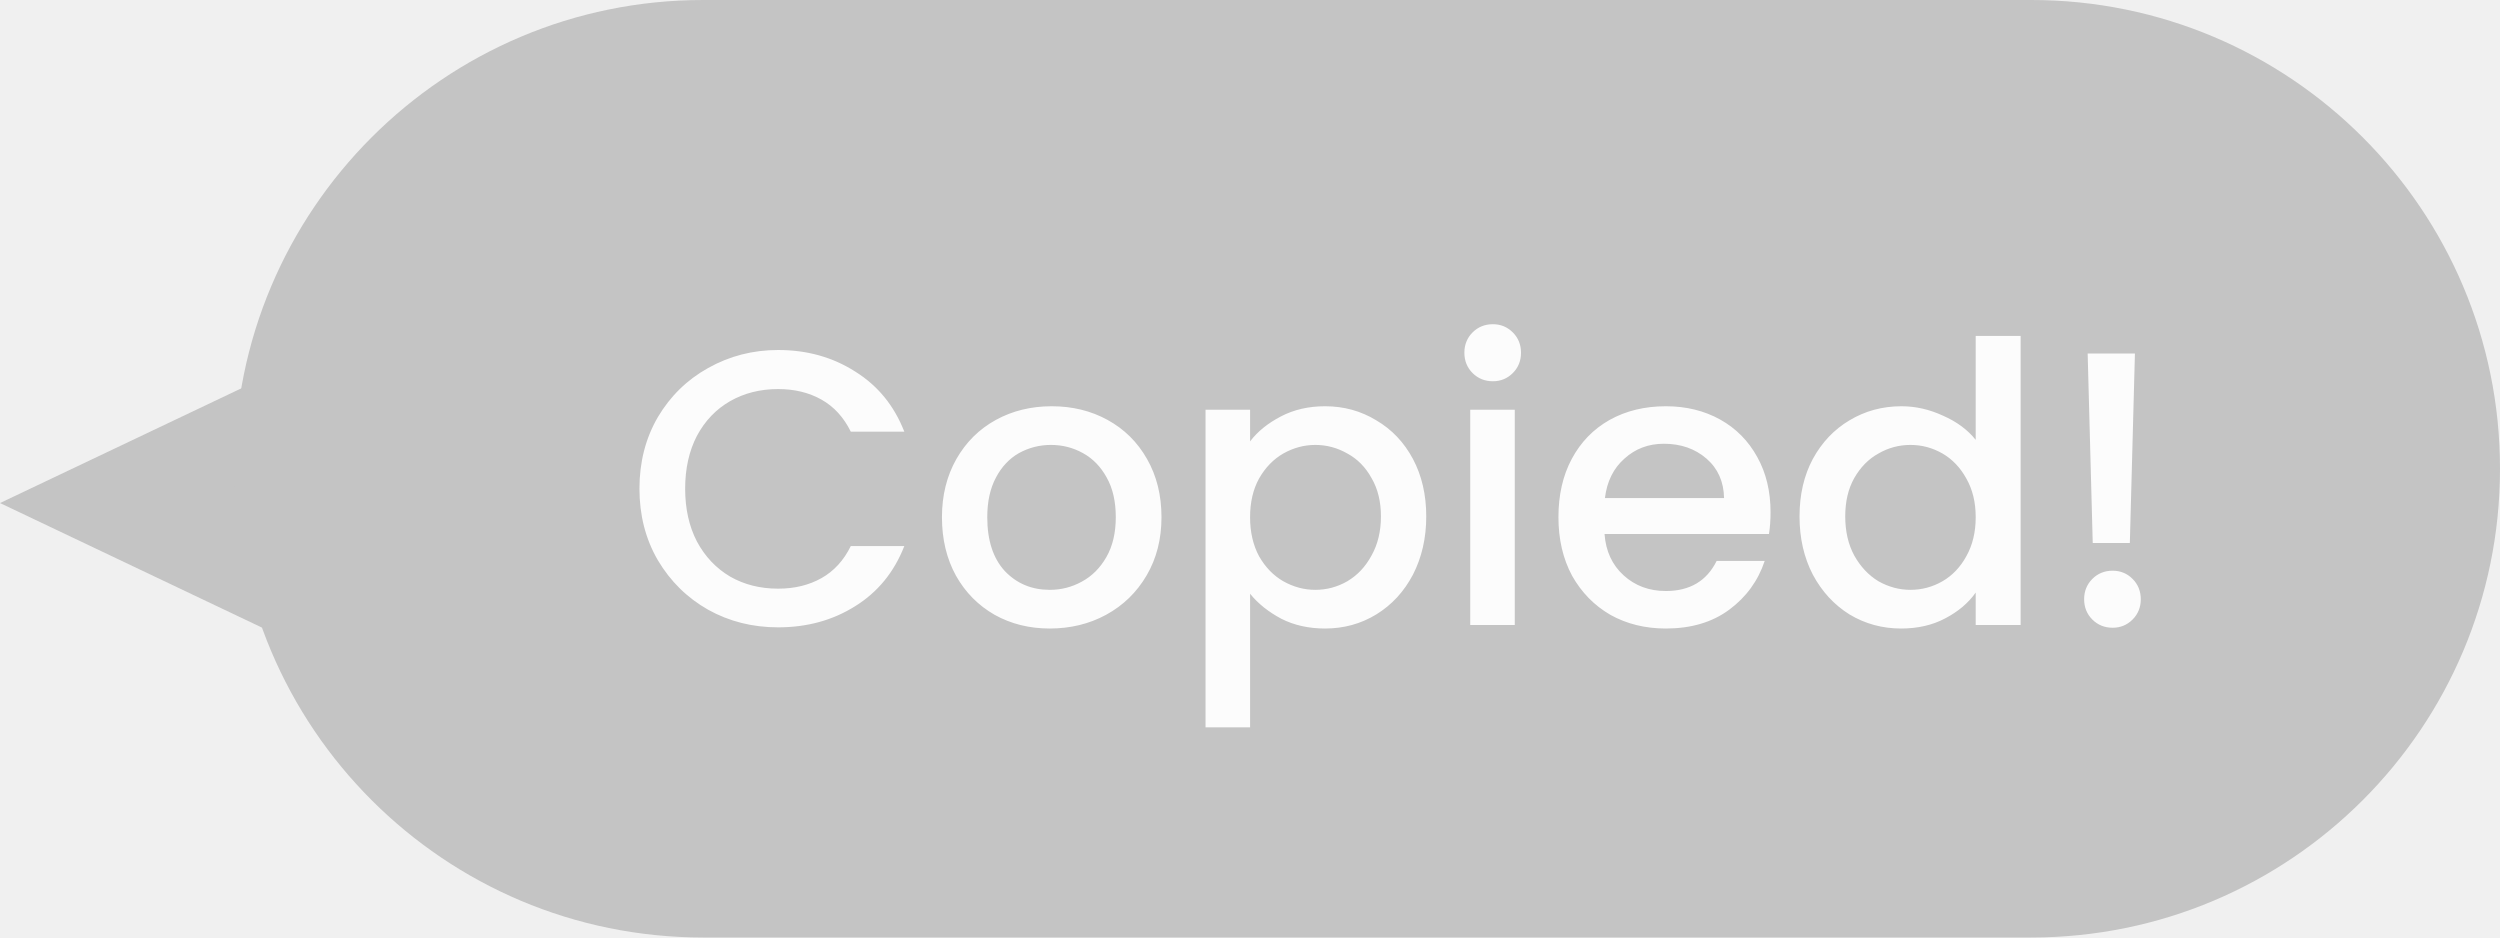
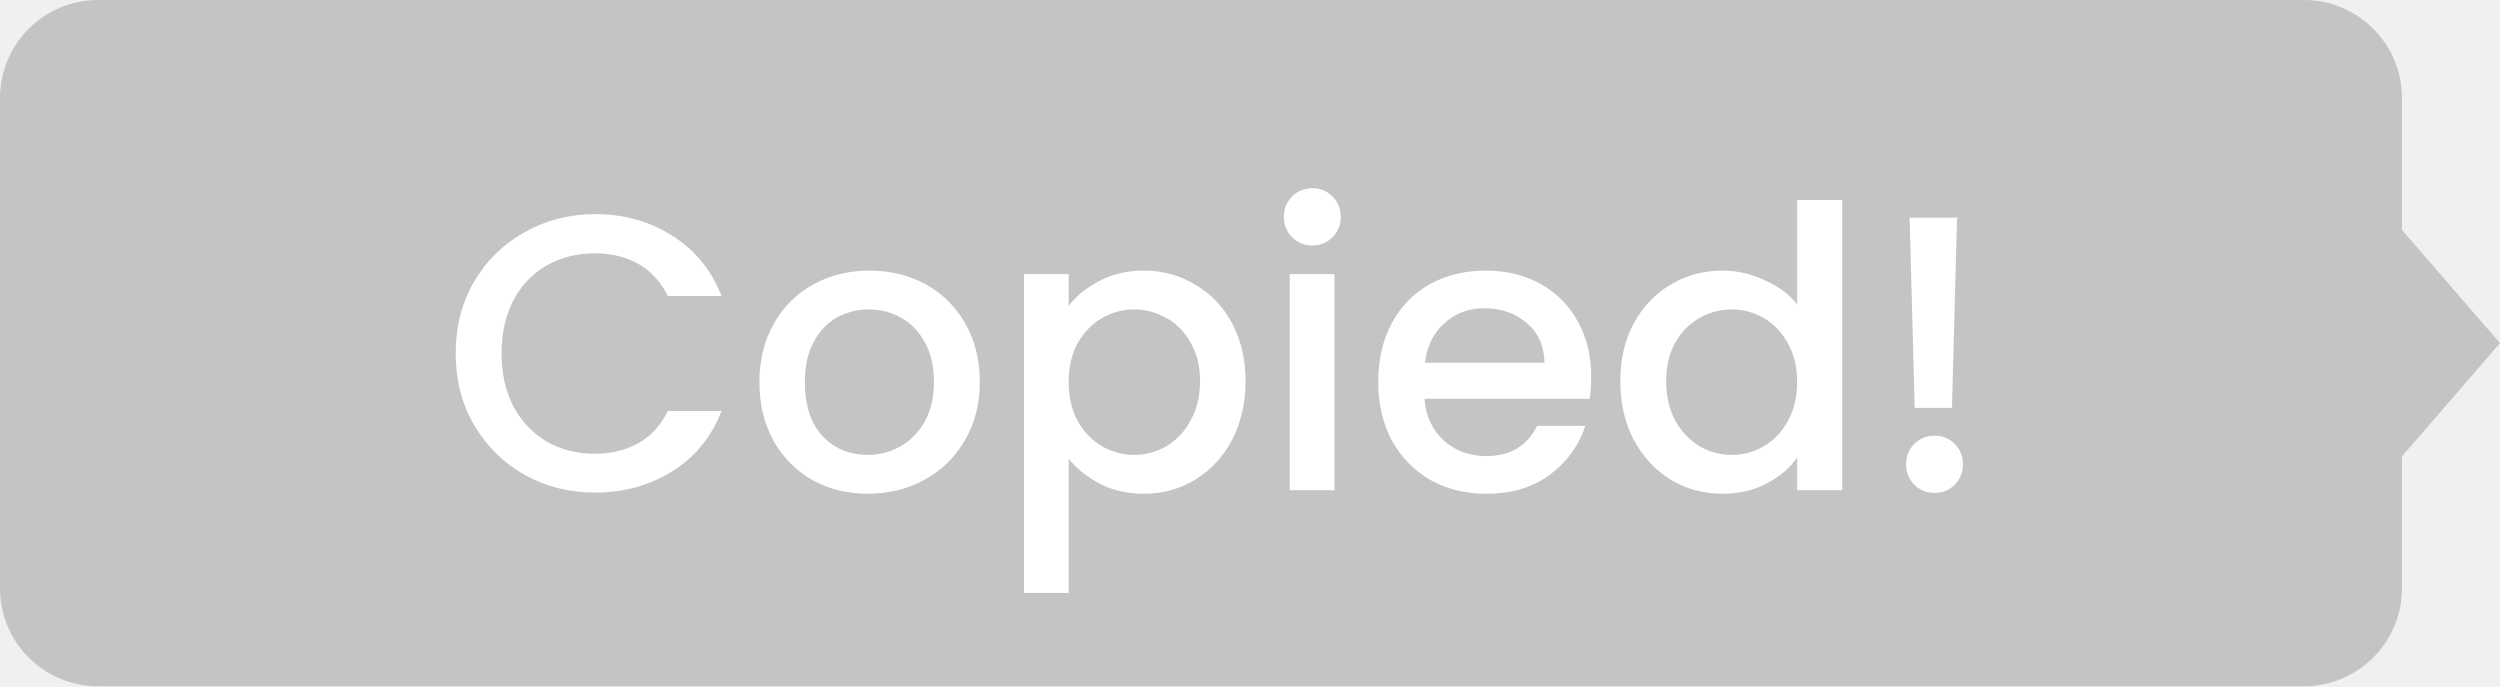
- <svg xmlns="http://www.w3.org/2000/svg" width="32" height="12" viewBox="0 0 32 12" fill="none">
-   <path d="M0 6.439L9.908 1.729V11.15L0 6.439Z" fill="#C4C4C4" />
-   <rect x="3" width="29" height="12" rx="6" fill="#C4C4C4" />
-   <path d="M8.185 6.255C8.185 5.915 8.263 5.61 8.42 5.34C8.58 5.07 8.795 4.86 9.065 4.71C9.338 4.557 9.637 4.48 9.96 4.48C10.33 4.48 10.658 4.572 10.945 4.755C11.235 4.935 11.445 5.192 11.575 5.525H10.89C10.8 5.342 10.675 5.205 10.515 5.115C10.355 5.025 10.17 4.98 9.96 4.98C9.73 4.98 9.525 5.032 9.345 5.135C9.165 5.238 9.023 5.387 8.92 5.58C8.82 5.773 8.77 5.998 8.77 6.255C8.77 6.512 8.82 6.737 8.92 6.93C9.023 7.123 9.165 7.273 9.345 7.38C9.525 7.483 9.73 7.535 9.96 7.535C10.17 7.535 10.355 7.49 10.515 7.4C10.675 7.31 10.8 7.173 10.89 6.99H11.575C11.445 7.323 11.235 7.58 10.945 7.76C10.658 7.94 10.33 8.03 9.96 8.03C9.633 8.03 9.335 7.955 9.065 7.805C8.795 7.652 8.58 7.44 8.42 7.17C8.263 6.9 8.185 6.595 8.185 6.255ZM13.437 8.045C13.177 8.045 12.942 7.987 12.732 7.87C12.522 7.75 12.357 7.583 12.237 7.37C12.117 7.153 12.057 6.903 12.057 6.62C12.057 6.34 12.119 6.092 12.242 5.875C12.366 5.658 12.534 5.492 12.747 5.375C12.96 5.258 13.199 5.2 13.462 5.2C13.726 5.2 13.964 5.258 14.177 5.375C14.39 5.492 14.559 5.658 14.682 5.875C14.806 6.092 14.867 6.34 14.867 6.62C14.867 6.9 14.804 7.148 14.677 7.365C14.55 7.582 14.377 7.75 14.157 7.87C13.941 7.987 13.7 8.045 13.437 8.045ZM13.437 7.55C13.584 7.55 13.72 7.515 13.847 7.445C13.977 7.375 14.082 7.27 14.162 7.13C14.242 6.99 14.282 6.82 14.282 6.62C14.282 6.42 14.244 6.252 14.167 6.115C14.091 5.975 13.989 5.87 13.862 5.8C13.736 5.73 13.599 5.695 13.452 5.695C13.306 5.695 13.169 5.73 13.042 5.8C12.919 5.87 12.82 5.975 12.747 6.115C12.674 6.252 12.637 6.42 12.637 6.62C12.637 6.917 12.712 7.147 12.862 7.31C13.015 7.47 13.207 7.55 13.437 7.55ZM16.001 5.65C16.097 5.523 16.229 5.417 16.396 5.33C16.562 5.243 16.751 5.2 16.961 5.2C17.201 5.2 17.419 5.26 17.616 5.38C17.816 5.497 17.972 5.662 18.086 5.875C18.199 6.088 18.256 6.333 18.256 6.61C18.256 6.887 18.199 7.135 18.086 7.355C17.972 7.572 17.816 7.742 17.616 7.865C17.419 7.985 17.201 8.045 16.961 8.045C16.751 8.045 16.564 8.003 16.401 7.92C16.237 7.833 16.104 7.727 16.001 7.6V9.31H15.431V5.245H16.001V5.65ZM17.676 6.61C17.676 6.42 17.636 6.257 17.556 6.12C17.479 5.98 17.376 5.875 17.246 5.805C17.119 5.732 16.982 5.695 16.836 5.695C16.692 5.695 16.556 5.732 16.426 5.805C16.299 5.878 16.196 5.985 16.116 6.125C16.039 6.265 16.001 6.43 16.001 6.62C16.001 6.81 16.039 6.977 16.116 7.12C16.196 7.26 16.299 7.367 16.426 7.44C16.556 7.513 16.692 7.55 16.836 7.55C16.982 7.55 17.119 7.513 17.246 7.44C17.376 7.363 17.479 7.253 17.556 7.11C17.636 6.967 17.676 6.8 17.676 6.61ZM19.109 4.88C19.006 4.88 18.919 4.845 18.849 4.775C18.779 4.705 18.744 4.618 18.744 4.515C18.744 4.412 18.779 4.325 18.849 4.255C18.919 4.185 19.006 4.15 19.109 4.15C19.209 4.15 19.294 4.185 19.364 4.255C19.434 4.325 19.469 4.412 19.469 4.515C19.469 4.618 19.434 4.705 19.364 4.775C19.294 4.845 19.209 4.88 19.109 4.88ZM19.389 5.245V8H18.819V5.245H19.389ZM22.663 6.555C22.663 6.658 22.656 6.752 22.643 6.835H20.538C20.554 7.055 20.636 7.232 20.783 7.365C20.929 7.498 21.109 7.565 21.323 7.565C21.629 7.565 21.846 7.437 21.973 7.18H22.588C22.504 7.433 22.353 7.642 22.133 7.805C21.916 7.965 21.646 8.045 21.323 8.045C21.059 8.045 20.823 7.987 20.613 7.87C20.406 7.75 20.243 7.583 20.123 7.37C20.006 7.153 19.948 6.903 19.948 6.62C19.948 6.337 20.004 6.088 20.118 5.875C20.234 5.658 20.396 5.492 20.603 5.375C20.813 5.258 21.053 5.2 21.323 5.2C21.583 5.2 21.814 5.257 22.018 5.37C22.221 5.483 22.379 5.643 22.493 5.85C22.606 6.053 22.663 6.288 22.663 6.555ZM22.068 6.375C22.064 6.165 21.989 5.997 21.843 5.87C21.696 5.743 21.514 5.68 21.298 5.68C21.101 5.68 20.933 5.743 20.793 5.87C20.653 5.993 20.569 6.162 20.543 6.375H22.068ZM23.034 6.61C23.034 6.333 23.09 6.088 23.204 5.875C23.32 5.662 23.477 5.497 23.674 5.38C23.874 5.26 24.095 5.2 24.339 5.2C24.519 5.2 24.695 5.24 24.869 5.32C25.045 5.397 25.185 5.5 25.289 5.63V4.3H25.864V8H25.289V7.585C25.195 7.718 25.065 7.828 24.899 7.915C24.735 8.002 24.547 8.045 24.334 8.045C24.094 8.045 23.874 7.985 23.674 7.865C23.477 7.742 23.32 7.572 23.204 7.355C23.09 7.135 23.034 6.887 23.034 6.61ZM25.289 6.62C25.289 6.43 25.249 6.265 25.169 6.125C25.092 5.985 24.99 5.878 24.864 5.805C24.737 5.732 24.6 5.695 24.454 5.695C24.307 5.695 24.17 5.732 24.044 5.805C23.917 5.875 23.814 5.98 23.734 6.12C23.657 6.257 23.619 6.42 23.619 6.61C23.619 6.8 23.657 6.967 23.734 7.11C23.814 7.253 23.917 7.363 24.044 7.44C24.174 7.513 24.31 7.55 24.454 7.55C24.6 7.55 24.737 7.513 24.864 7.44C24.99 7.367 25.092 7.26 25.169 7.12C25.249 6.977 25.289 6.81 25.289 6.62ZM27.327 4.525L27.262 6.95H26.787L26.722 4.525H27.327ZM27.042 8.035C26.939 8.035 26.852 8 26.782 7.93C26.712 7.86 26.677 7.773 26.677 7.67C26.677 7.567 26.712 7.48 26.782 7.41C26.852 7.34 26.939 7.305 27.042 7.305C27.142 7.305 27.227 7.34 27.297 7.41C27.367 7.48 27.402 7.567 27.402 7.67C27.402 7.773 27.367 7.86 27.297 7.93C27.227 8 27.142 8.035 27.042 8.035Z" fill="#FCFCFC" />
+ <svg xmlns="http://www.w3.org/2000/svg" width="51" height="14" viewBox="0 0 51 14" fill="none">
+   <rect width="49" height="14" rx="2" fill="#C4C4C4" />
+   <path d="M9.296 7.208C9.296 6.664 9.421 6.176 9.672 5.744C9.928 5.312 10.272 4.976 10.704 4.736C11.141 4.491 11.619 4.368 12.136 4.368C12.728 4.368 13.253 4.515 13.712 4.808C14.176 5.096 14.512 5.507 14.72 6.04H13.624C13.48 5.747 13.28 5.528 13.024 5.384C12.768 5.24 12.472 5.168 12.136 5.168C11.768 5.168 11.44 5.251 11.152 5.416C10.864 5.581 10.637 5.819 10.472 6.128C10.312 6.437 10.232 6.797 10.232 7.208C10.232 7.619 10.312 7.979 10.472 8.288C10.637 8.597 10.864 8.837 11.152 9.008C11.44 9.173 11.768 9.256 12.136 9.256C12.472 9.256 12.768 9.184 13.024 9.04C13.28 8.896 13.48 8.677 13.624 8.384H14.72C14.512 8.917 14.176 9.328 13.712 9.616C13.253 9.904 12.728 10.048 12.136 10.048C11.613 10.048 11.136 9.928 10.704 9.688C10.272 9.443 9.928 9.104 9.672 8.672C9.421 8.24 9.296 7.752 9.296 7.208ZM17.7 10.072C17.284 10.072 16.907 9.979 16.572 9.792C16.235 9.6 15.972 9.333 15.78 8.992C15.588 8.645 15.492 8.245 15.492 7.792C15.492 7.344 15.59 6.947 15.787 6.6C15.985 6.253 16.254 5.987 16.596 5.8C16.937 5.613 17.318 5.52 17.739 5.52C18.161 5.52 18.542 5.613 18.884 5.8C19.225 5.987 19.494 6.253 19.692 6.6C19.889 6.947 19.988 7.344 19.988 7.792C19.988 8.24 19.886 8.637 19.683 8.984C19.481 9.331 19.203 9.6 18.852 9.792C18.505 9.979 18.121 10.072 17.7 10.072ZM17.7 9.28C17.934 9.28 18.153 9.224 18.355 9.112C18.564 9 18.732 8.832 18.86 8.608C18.988 8.384 19.052 8.112 19.052 7.792C19.052 7.472 18.99 7.203 18.867 6.984C18.745 6.76 18.582 6.592 18.38 6.48C18.177 6.368 17.958 6.312 17.724 6.312C17.489 6.312 17.27 6.368 17.067 6.48C16.87 6.592 16.713 6.76 16.596 6.984C16.478 7.203 16.419 7.472 16.419 7.792C16.419 8.267 16.54 8.635 16.779 8.896C17.025 9.152 17.331 9.28 17.7 9.28ZM21.801 6.24C21.956 6.037 22.166 5.867 22.433 5.728C22.7 5.589 23.001 5.52 23.337 5.52C23.721 5.52 24.07 5.616 24.385 5.808C24.705 5.995 24.956 6.259 25.137 6.6C25.318 6.941 25.409 7.333 25.409 7.776C25.409 8.219 25.318 8.616 25.137 8.968C24.956 9.315 24.705 9.587 24.385 9.784C24.07 9.976 23.721 10.072 23.337 10.072C23.001 10.072 22.702 10.005 22.441 9.872C22.18 9.733 21.966 9.563 21.801 9.36V12.096H20.889V5.592H21.801V6.24ZM24.481 7.776C24.481 7.472 24.417 7.211 24.289 6.992C24.166 6.768 24.001 6.6 23.793 6.488C23.59 6.371 23.372 6.312 23.137 6.312C22.908 6.312 22.689 6.371 22.481 6.488C22.278 6.605 22.113 6.776 21.985 7C21.862 7.224 21.801 7.488 21.801 7.792C21.801 8.096 21.862 8.363 21.985 8.592C22.113 8.816 22.278 8.987 22.481 9.104C22.689 9.221 22.908 9.28 23.137 9.28C23.372 9.28 23.59 9.221 23.793 9.104C24.001 8.981 24.166 8.805 24.289 8.576C24.417 8.347 24.481 8.08 24.481 7.776ZM26.775 5.008C26.61 5.008 26.471 4.952 26.359 4.84C26.247 4.728 26.191 4.589 26.191 4.424C26.191 4.259 26.247 4.12 26.359 4.008C26.471 3.896 26.61 3.84 26.775 3.84C26.935 3.84 27.071 3.896 27.183 4.008C27.295 4.12 27.351 4.259 27.351 4.424C27.351 4.589 27.295 4.728 27.183 4.84C27.071 4.952 26.935 5.008 26.775 5.008ZM27.223 5.592V10H26.311V5.592H27.223ZM32.46 7.688C32.46 7.853 32.45 8.003 32.428 8.136H29.06C29.087 8.488 29.218 8.771 29.452 8.984C29.687 9.197 29.975 9.304 30.316 9.304C30.807 9.304 31.154 9.099 31.356 8.688H32.34C32.207 9.093 31.964 9.427 31.612 9.688C31.266 9.944 30.834 10.072 30.316 10.072C29.895 10.072 29.516 9.979 29.18 9.792C28.85 9.6 28.588 9.333 28.396 8.992C28.21 8.645 28.116 8.245 28.116 7.792C28.116 7.339 28.207 6.941 28.388 6.6C28.575 6.253 28.834 5.987 29.164 5.8C29.5 5.613 29.884 5.52 30.316 5.52C30.732 5.52 31.103 5.611 31.428 5.792C31.754 5.973 32.007 6.229 32.188 6.56C32.37 6.885 32.46 7.261 32.46 7.688ZM31.508 7.4C31.503 7.064 31.383 6.795 31.148 6.592C30.914 6.389 30.623 6.288 30.276 6.288C29.962 6.288 29.692 6.389 29.468 6.592C29.244 6.789 29.111 7.059 29.068 7.4H31.508ZM33.054 7.776C33.054 7.333 33.145 6.941 33.326 6.6C33.513 6.259 33.763 5.995 34.078 5.808C34.398 5.616 34.752 5.52 35.142 5.52C35.43 5.52 35.712 5.584 35.99 5.712C36.273 5.835 36.496 6 36.662 6.208V4.08H37.582V10H36.662V9.336C36.513 9.549 36.304 9.725 36.038 9.864C35.776 10.003 35.475 10.072 35.134 10.072C34.75 10.072 34.398 9.976 34.078 9.784C33.763 9.587 33.513 9.315 33.326 8.968C33.145 8.616 33.054 8.219 33.054 7.776ZM36.662 7.792C36.662 7.488 36.598 7.224 36.47 7C36.347 6.776 36.184 6.605 35.982 6.488C35.779 6.371 35.56 6.312 35.326 6.312C35.091 6.312 34.873 6.371 34.67 6.488C34.467 6.6 34.302 6.768 34.174 6.992C34.051 7.211 33.99 7.472 33.99 7.776C33.99 8.08 34.051 8.347 34.174 8.576C34.302 8.805 34.467 8.981 34.67 9.104C34.878 9.221 35.096 9.28 35.326 9.28C35.56 9.28 35.779 9.221 35.982 9.104C36.184 8.987 36.347 8.816 36.47 8.592C36.598 8.363 36.662 8.096 36.662 7.792ZM39.924 4.44L39.82 8.32H39.06L38.956 4.44H39.924ZM39.468 10.056C39.302 10.056 39.164 10 39.052 9.888C38.94 9.776 38.884 9.637 38.884 9.472C38.884 9.307 38.94 9.168 39.052 9.056C39.164 8.944 39.302 8.888 39.468 8.888C39.628 8.888 39.764 8.944 39.876 9.056C39.988 9.168 40.044 9.307 40.044 9.472C40.044 9.637 39.988 9.776 39.876 9.888C39.764 10 39.628 10.056 39.468 10.056Z" fill="white" />
+   <path d="M51 7L48.75 9.598V4.402L51 7Z" fill="#C4C4C4" />
</svg>
